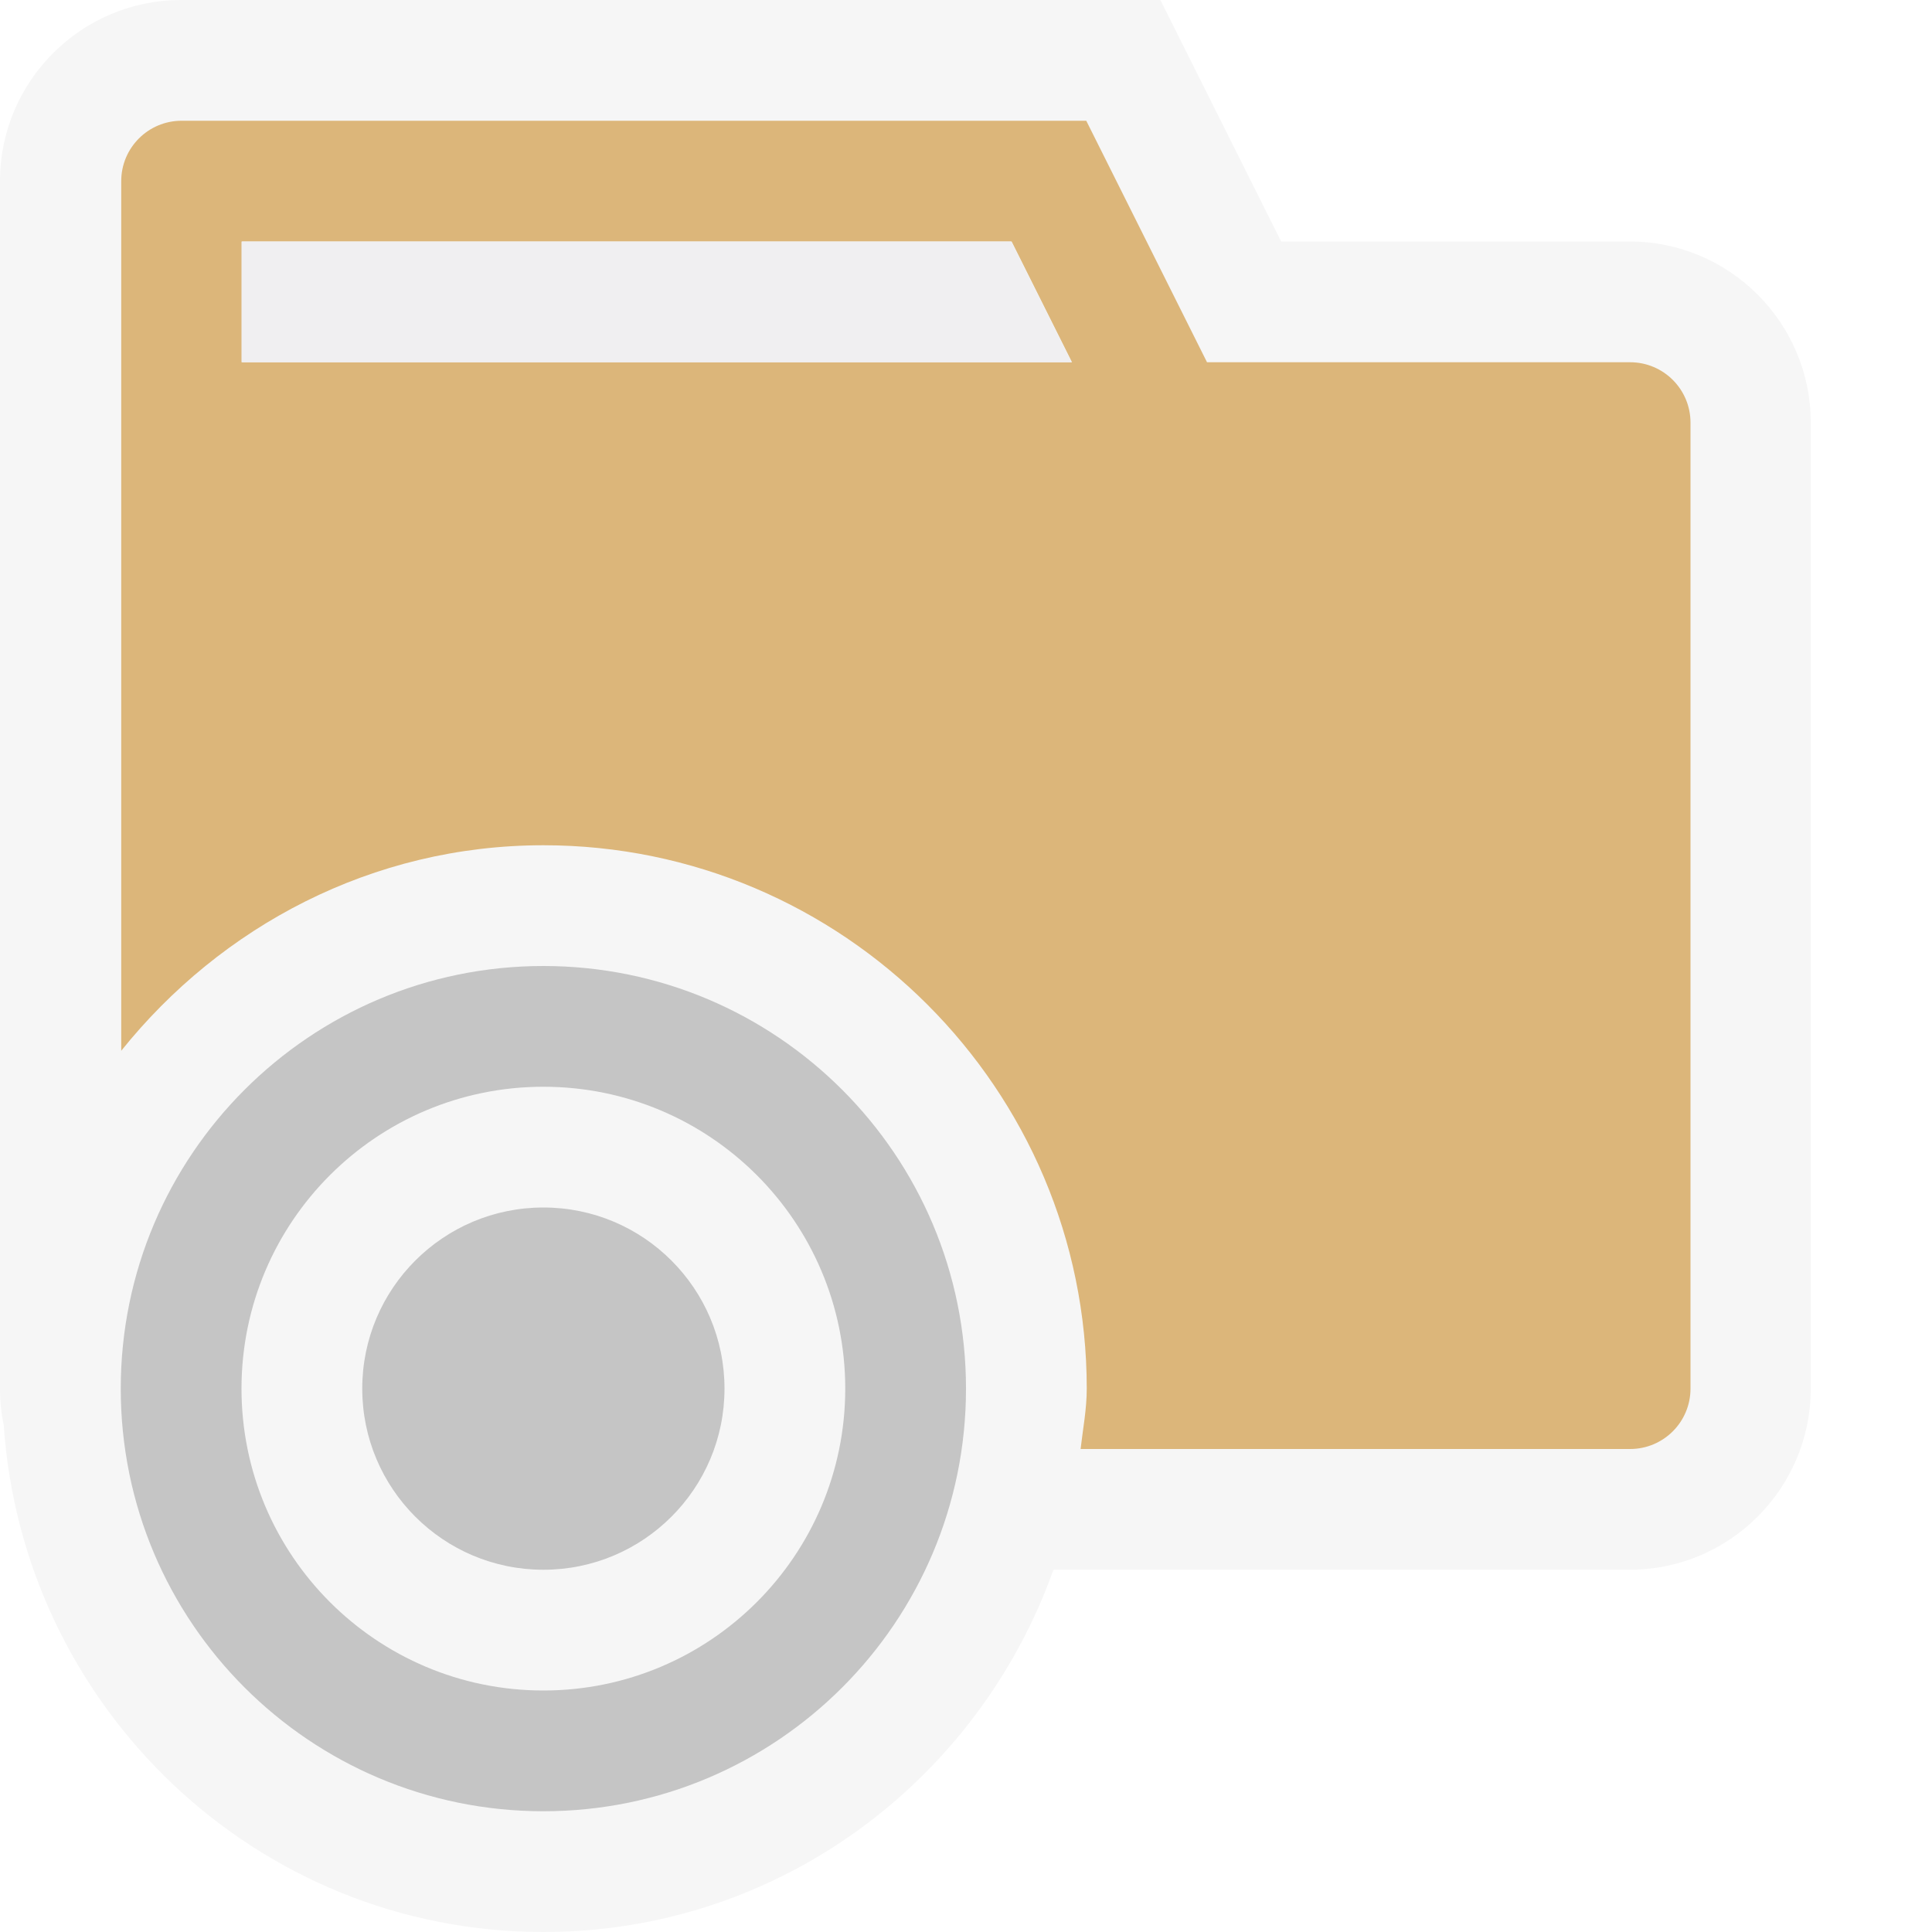
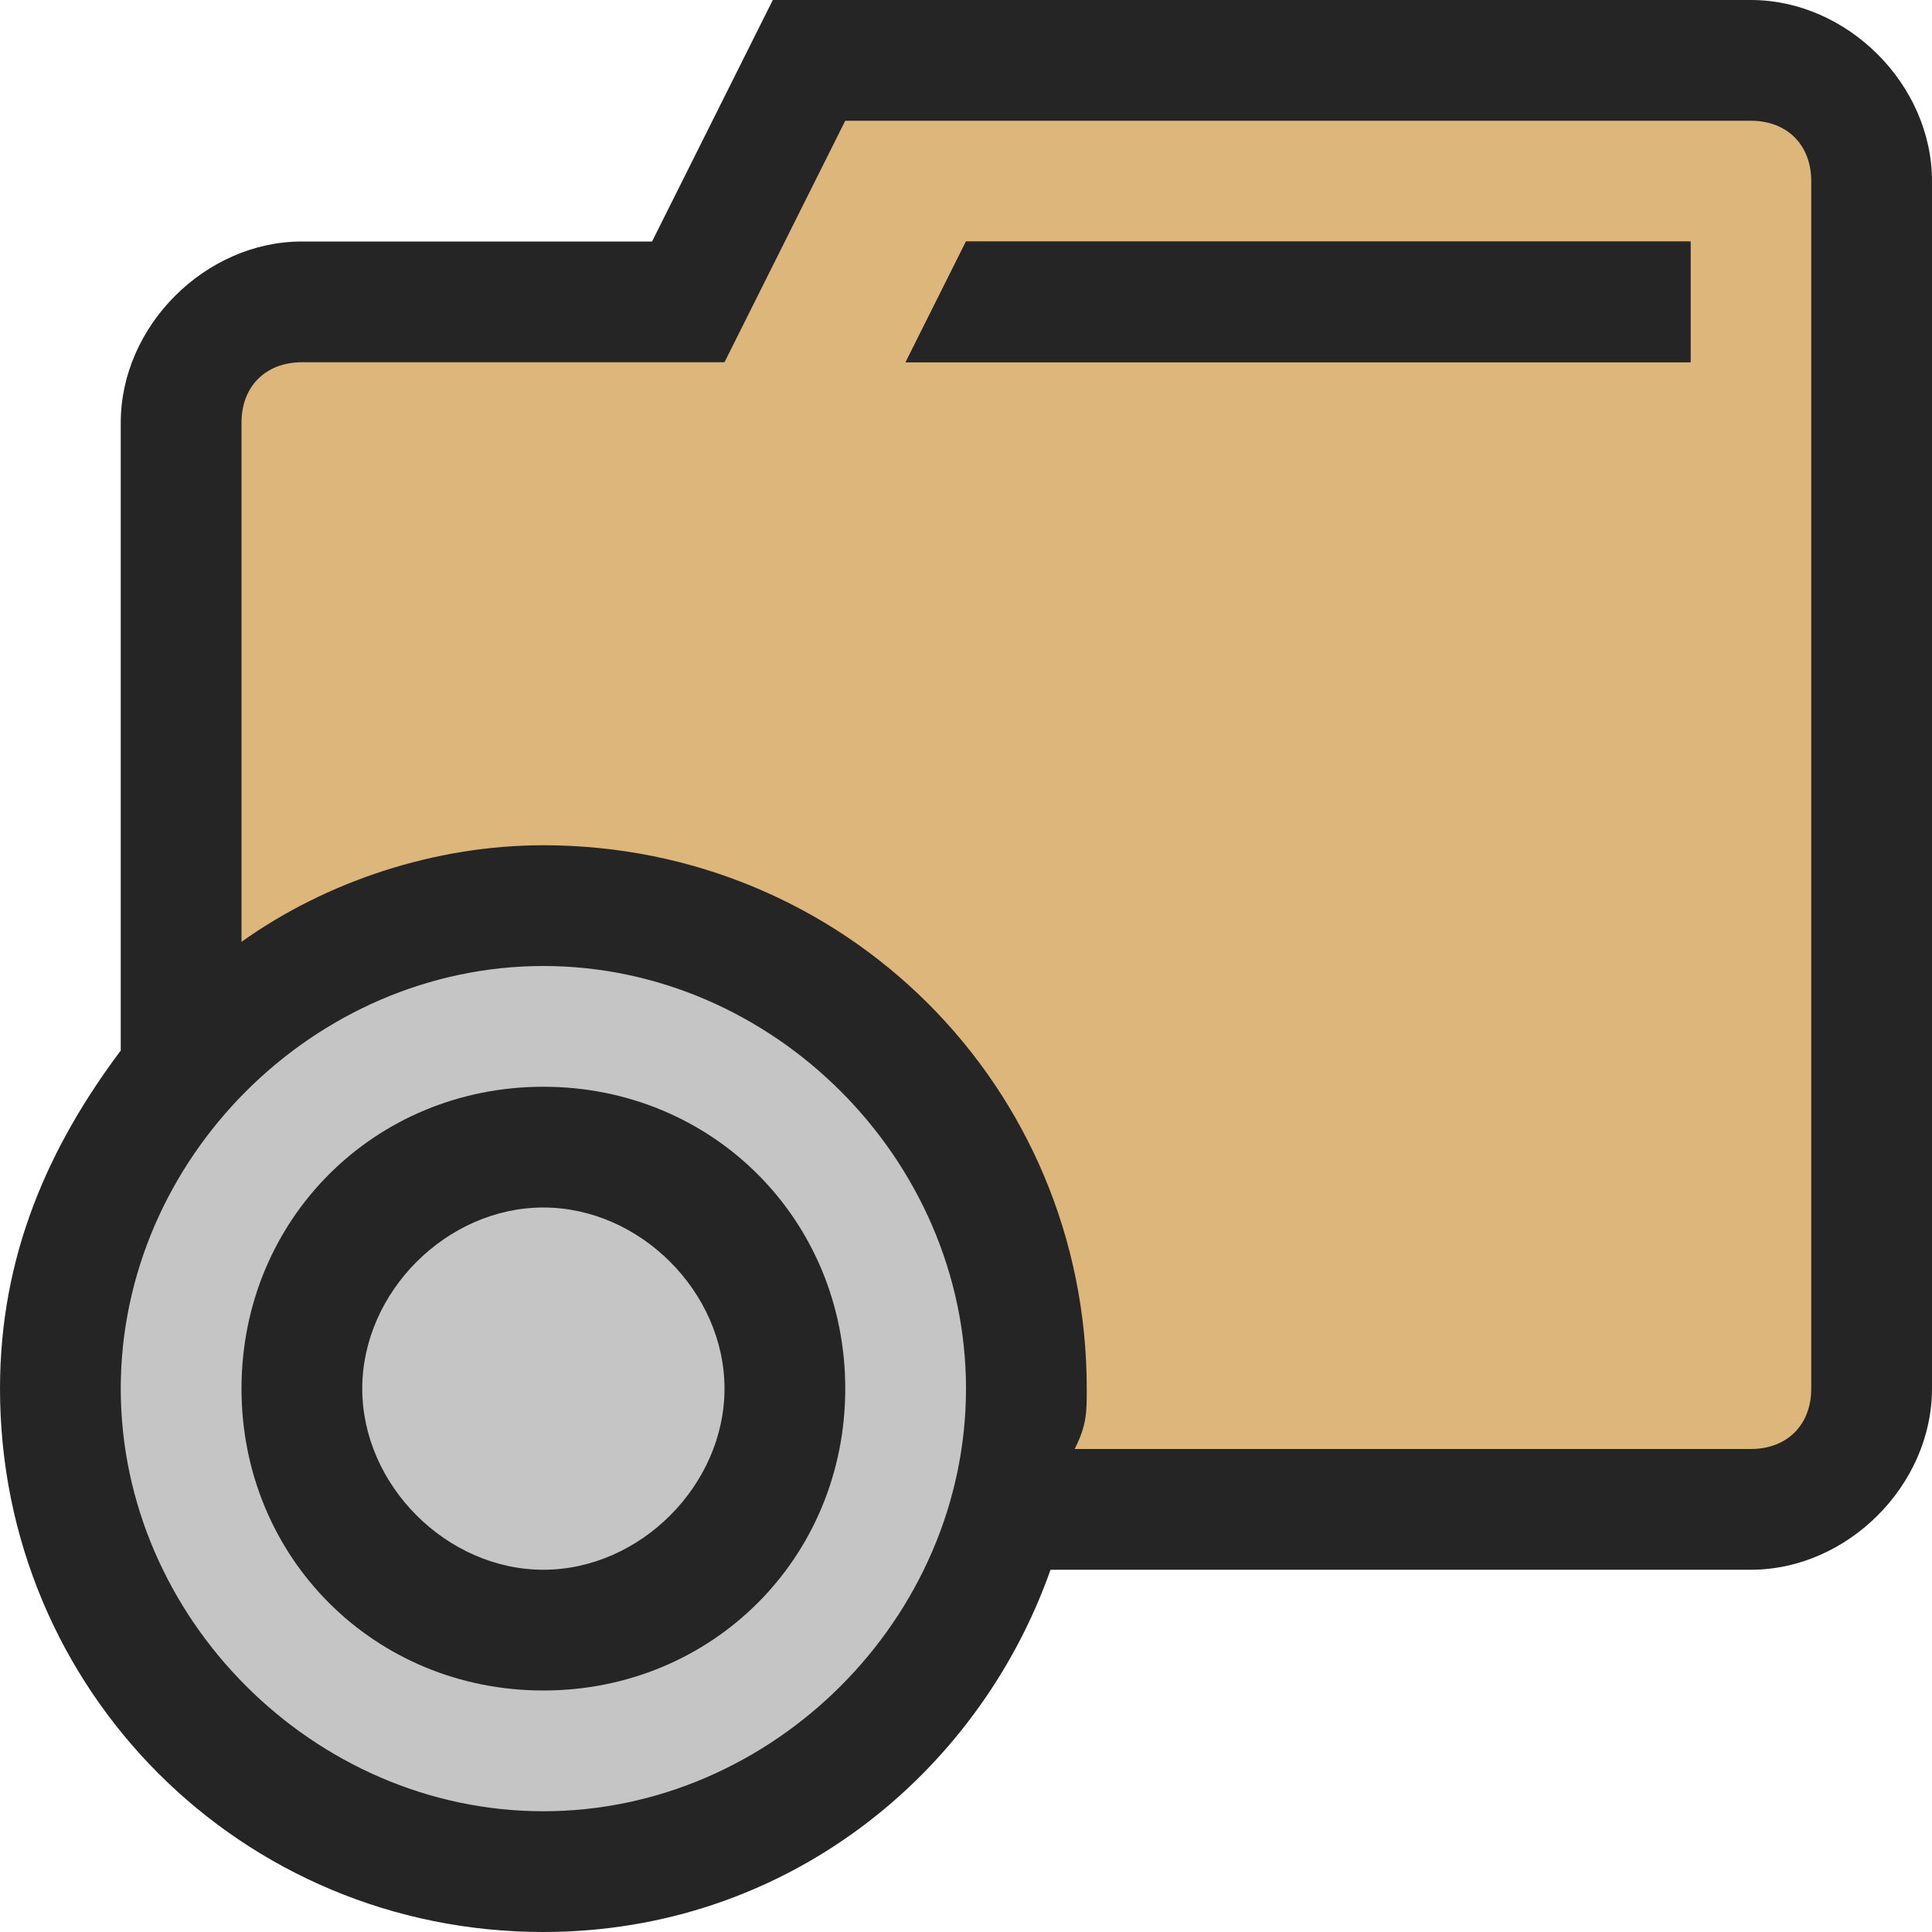
- <svg xmlns="http://www.w3.org/2000/svg" viewBox="0 0 16 16">
-   <style>.icon-canvas-transparent{opacity:0;fill:#f6f6f6}.icon-vs-out{fill:#f6f6f6}.icon-vs-bg{fill:#C5C5C5}.icon-vs-fg{fill:#f0eff1}.icon-folder{fill:#dcb67a}</style>
-   <path class="icon-canvas-transparent" d="M16 0v16H0V0h16z" id="canvas" />
-   <path class="icon-vs-out" d="M14.996 3.5v8c0 .827-.673 1.5-1.5 1.5H8.724c-.621 1.742-2.271 3-4.224 3-2.378 0-4.311-1.86-4.469-4.198A1.44 1.44 0 0 1 0 11.5v-10C0 .673.673 0 1.5 0h8.11l1 2h2.886c.827 0 1.5.673 1.5 1.5z" id="outline" />
-   <g id="iconBg">
-     <path class="icon-folder" d="M13.5 3H9.996l-1-2H1.504a.5.5 0 0 0-.5.5v7.202C1.829 7.673 3.081 7 4.5 7 6.981 7 9 9.019 9 11.5c0 .171-.032.334-.051.5H13.5a.5.5 0 0 0 .5-.5v-8a.5.5 0 0 0-.5-.5zM2.004 3V2h6.374l.5 1H2.004z" />
-     <path class="icon-vs-bg" d="M4.5 8a3.5 3.5 0 1 0 0 7 3.5 3.5 0 0 0 0-7zM7 11.5a2.5 2.5 0 1 1-5 0 2.5 2.5 0 0 1 5 0zm-1 0a1.5 1.5 0 1 1-3 0 1.5 1.5 0 0 1 3 0z" />
+ <svg xmlns="http://www.w3.org/2000/svg" version="1.1" x="0px" y="0px" viewBox="0 0 16 16" style="enable-background:new 0 0 16 16;" xml:space="preserve">
+   <g id="outline">
+     <rect style="opacity:0;fill:#252526;" width="16" height="16" />
+     <path style="fill:#252526;" d="M14.5,0H6.4l-1,2H2.5C1.7,2,1,2.7,1,3.5v5.2c-0.6,0.8-1,1.7-1,2.8C0,14,2,16,4.5,16   c2,0,3.6-1.3,4.2-3h5.8c0.8,0,1.5-0.7,1.5-1.5v-10C16,0.7,15.3,0,14.5,0z" />
  </g>
-   <g id="iconFg">
-     <path class="icon-vs-fg" d="M2 2h6.374l.5 1H2V2z" />
+   <g id="icon_x5F_bg">
+     <path style="fill:#DCB67A;" d="M14.5,1H7L6,3H2.5C2.2,3,2,3.2,2,3.5v4.3C2.7,7.3,3.6,7,4.5,7C7,7,9,9,9,11.5c0,0.2,0,0.3-0.1,0.5   h5.6c0.3,0,0.5-0.2,0.5-0.5v-10C15,1.2,14.8,1,14.5,1z M14,3H7.5L8,2h0h6V3z" />
+     <path style="fill:#C5C5C5;" d="M4.5,8C2.6,8,1,9.6,1,11.5C1,13.4,2.6,15,4.5,15S8,13.4,8,11.5C8,9.6,6.4,8,4.5,8z M7,11.5   C7,12.9,5.9,14,4.5,14S2,12.9,2,11.5S3.1,9,4.5,9S7,10.1,7,11.5z M6,11.5C6,12.3,5.3,13,4.5,13S3,12.3,3,11.5S3.7,10,4.5,10   S6,10.7,6,11.5z" />
+   </g>
+   <g id="icon_x5F_fg">
+     <polygon style="fill:#252526;" points="14,2 14,3 7.5,3 8,2  " />
  </g>
</svg>
